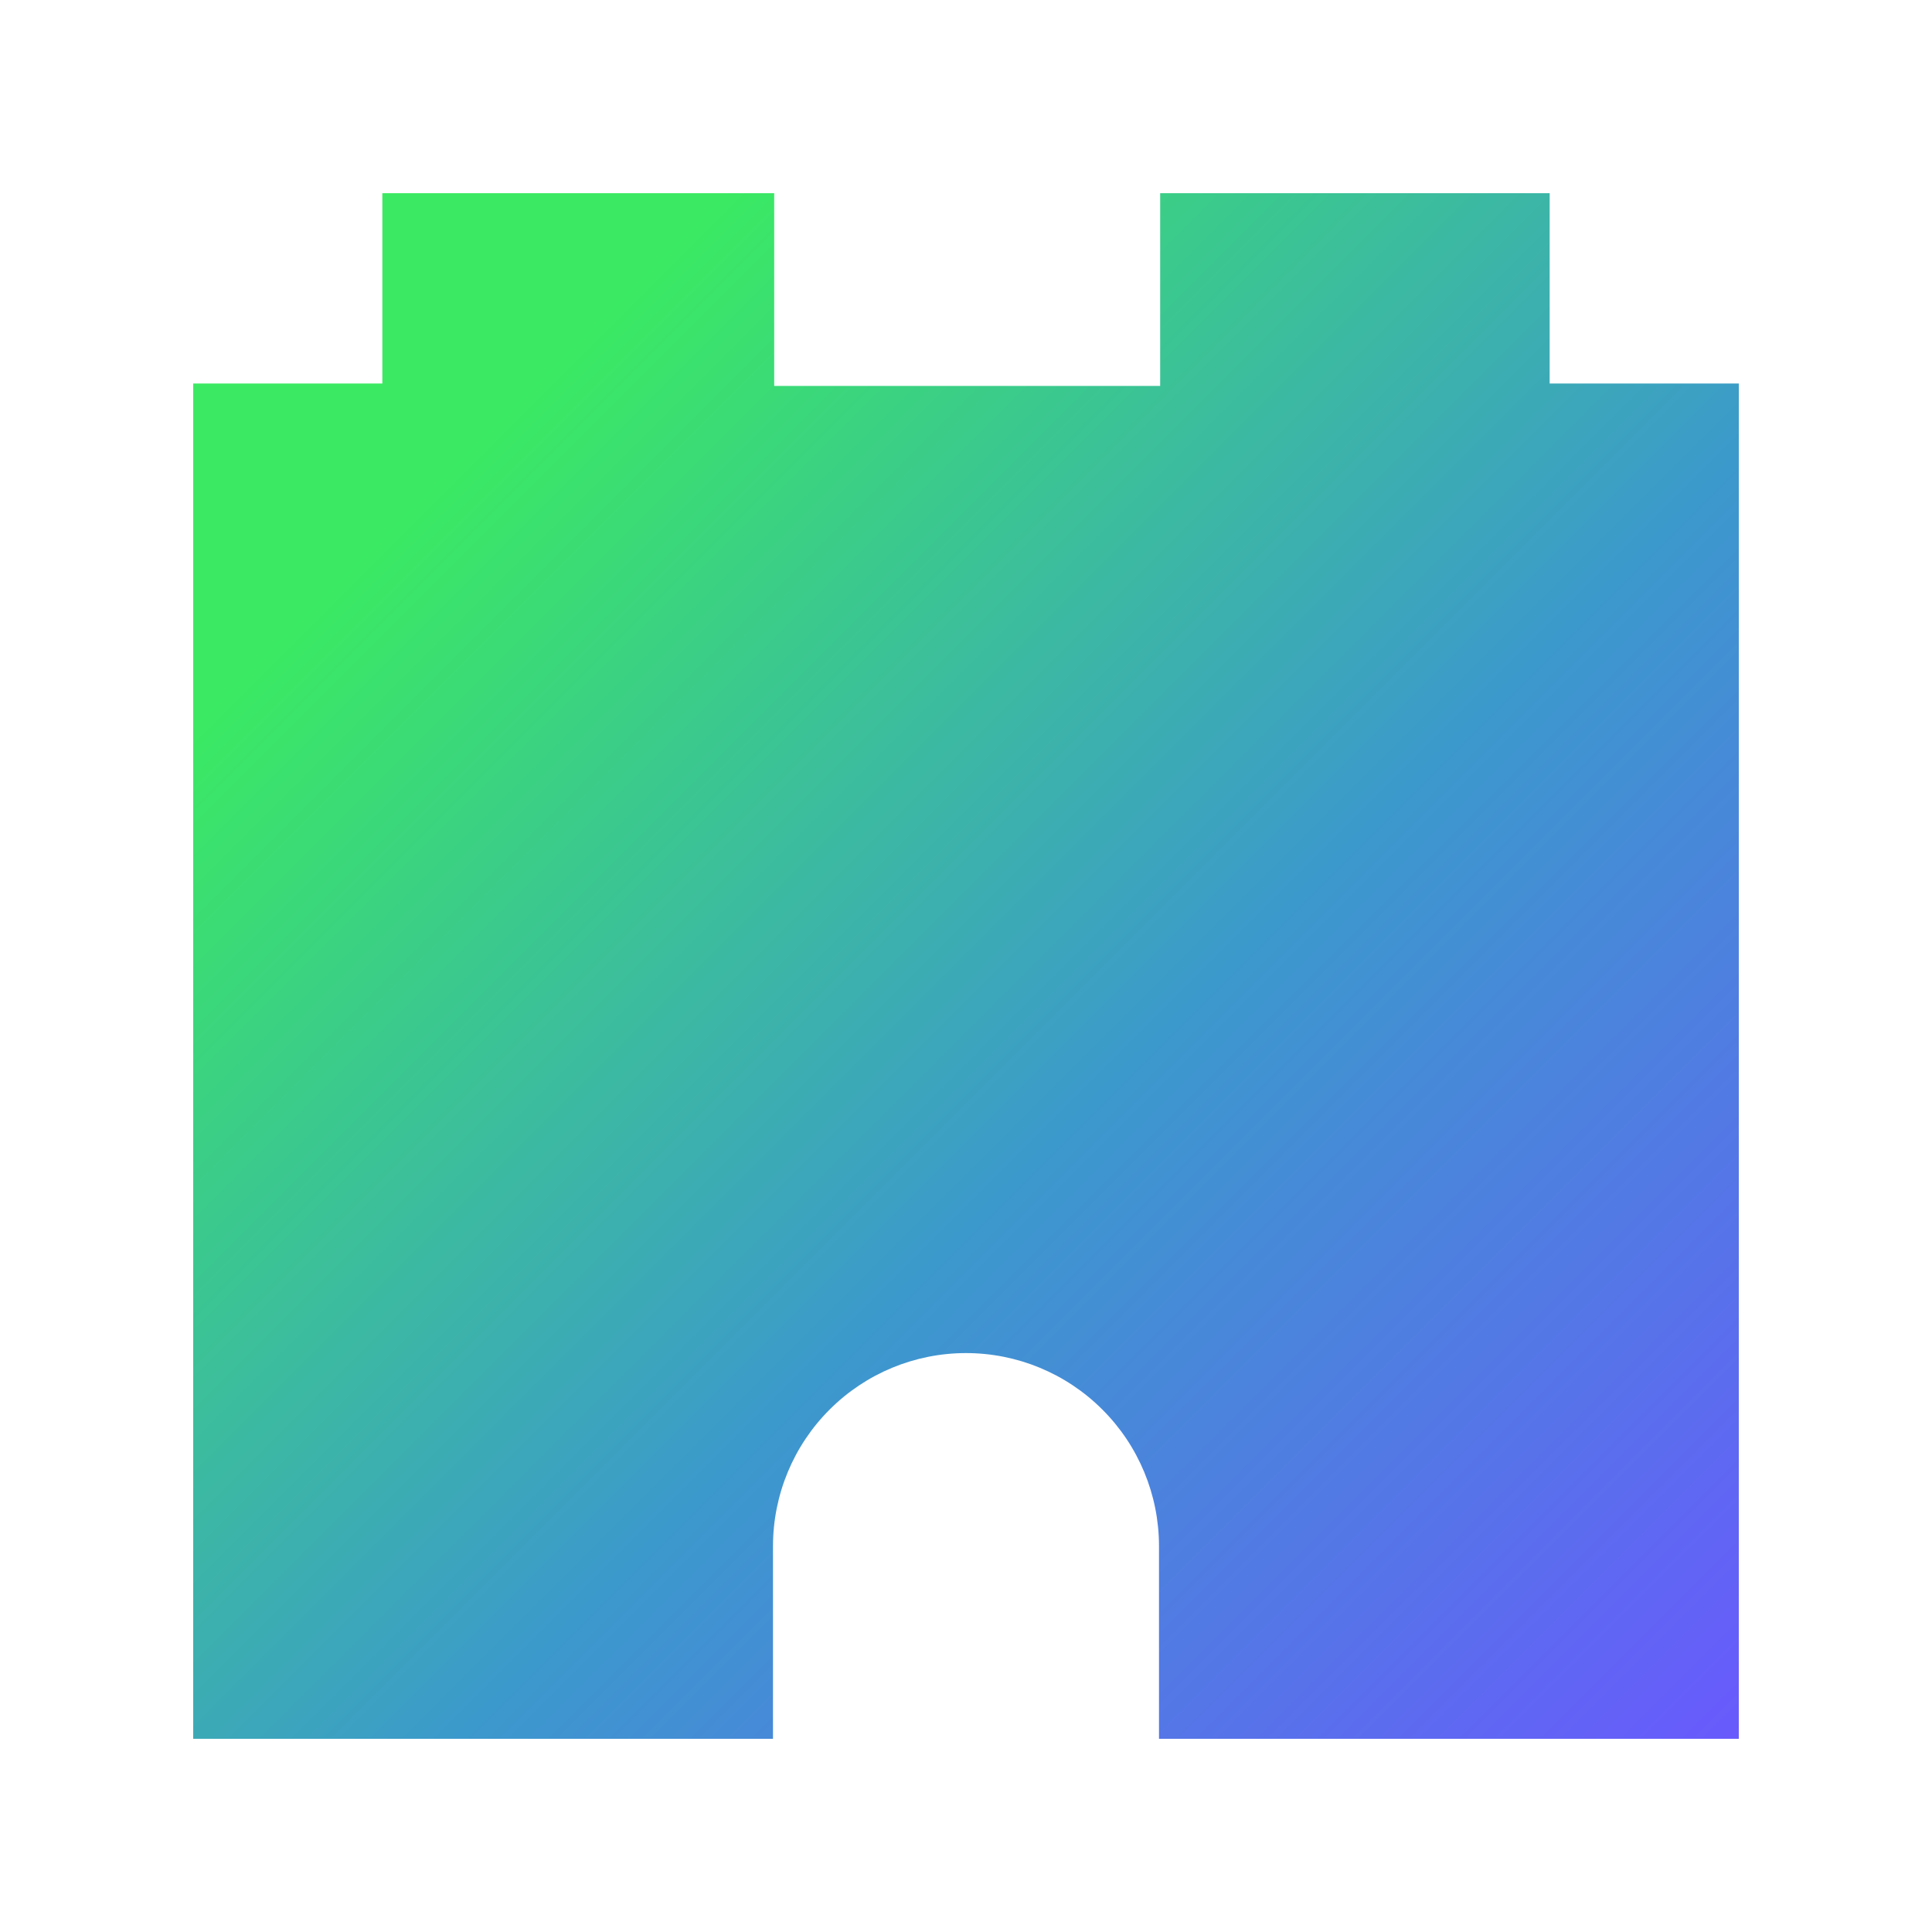
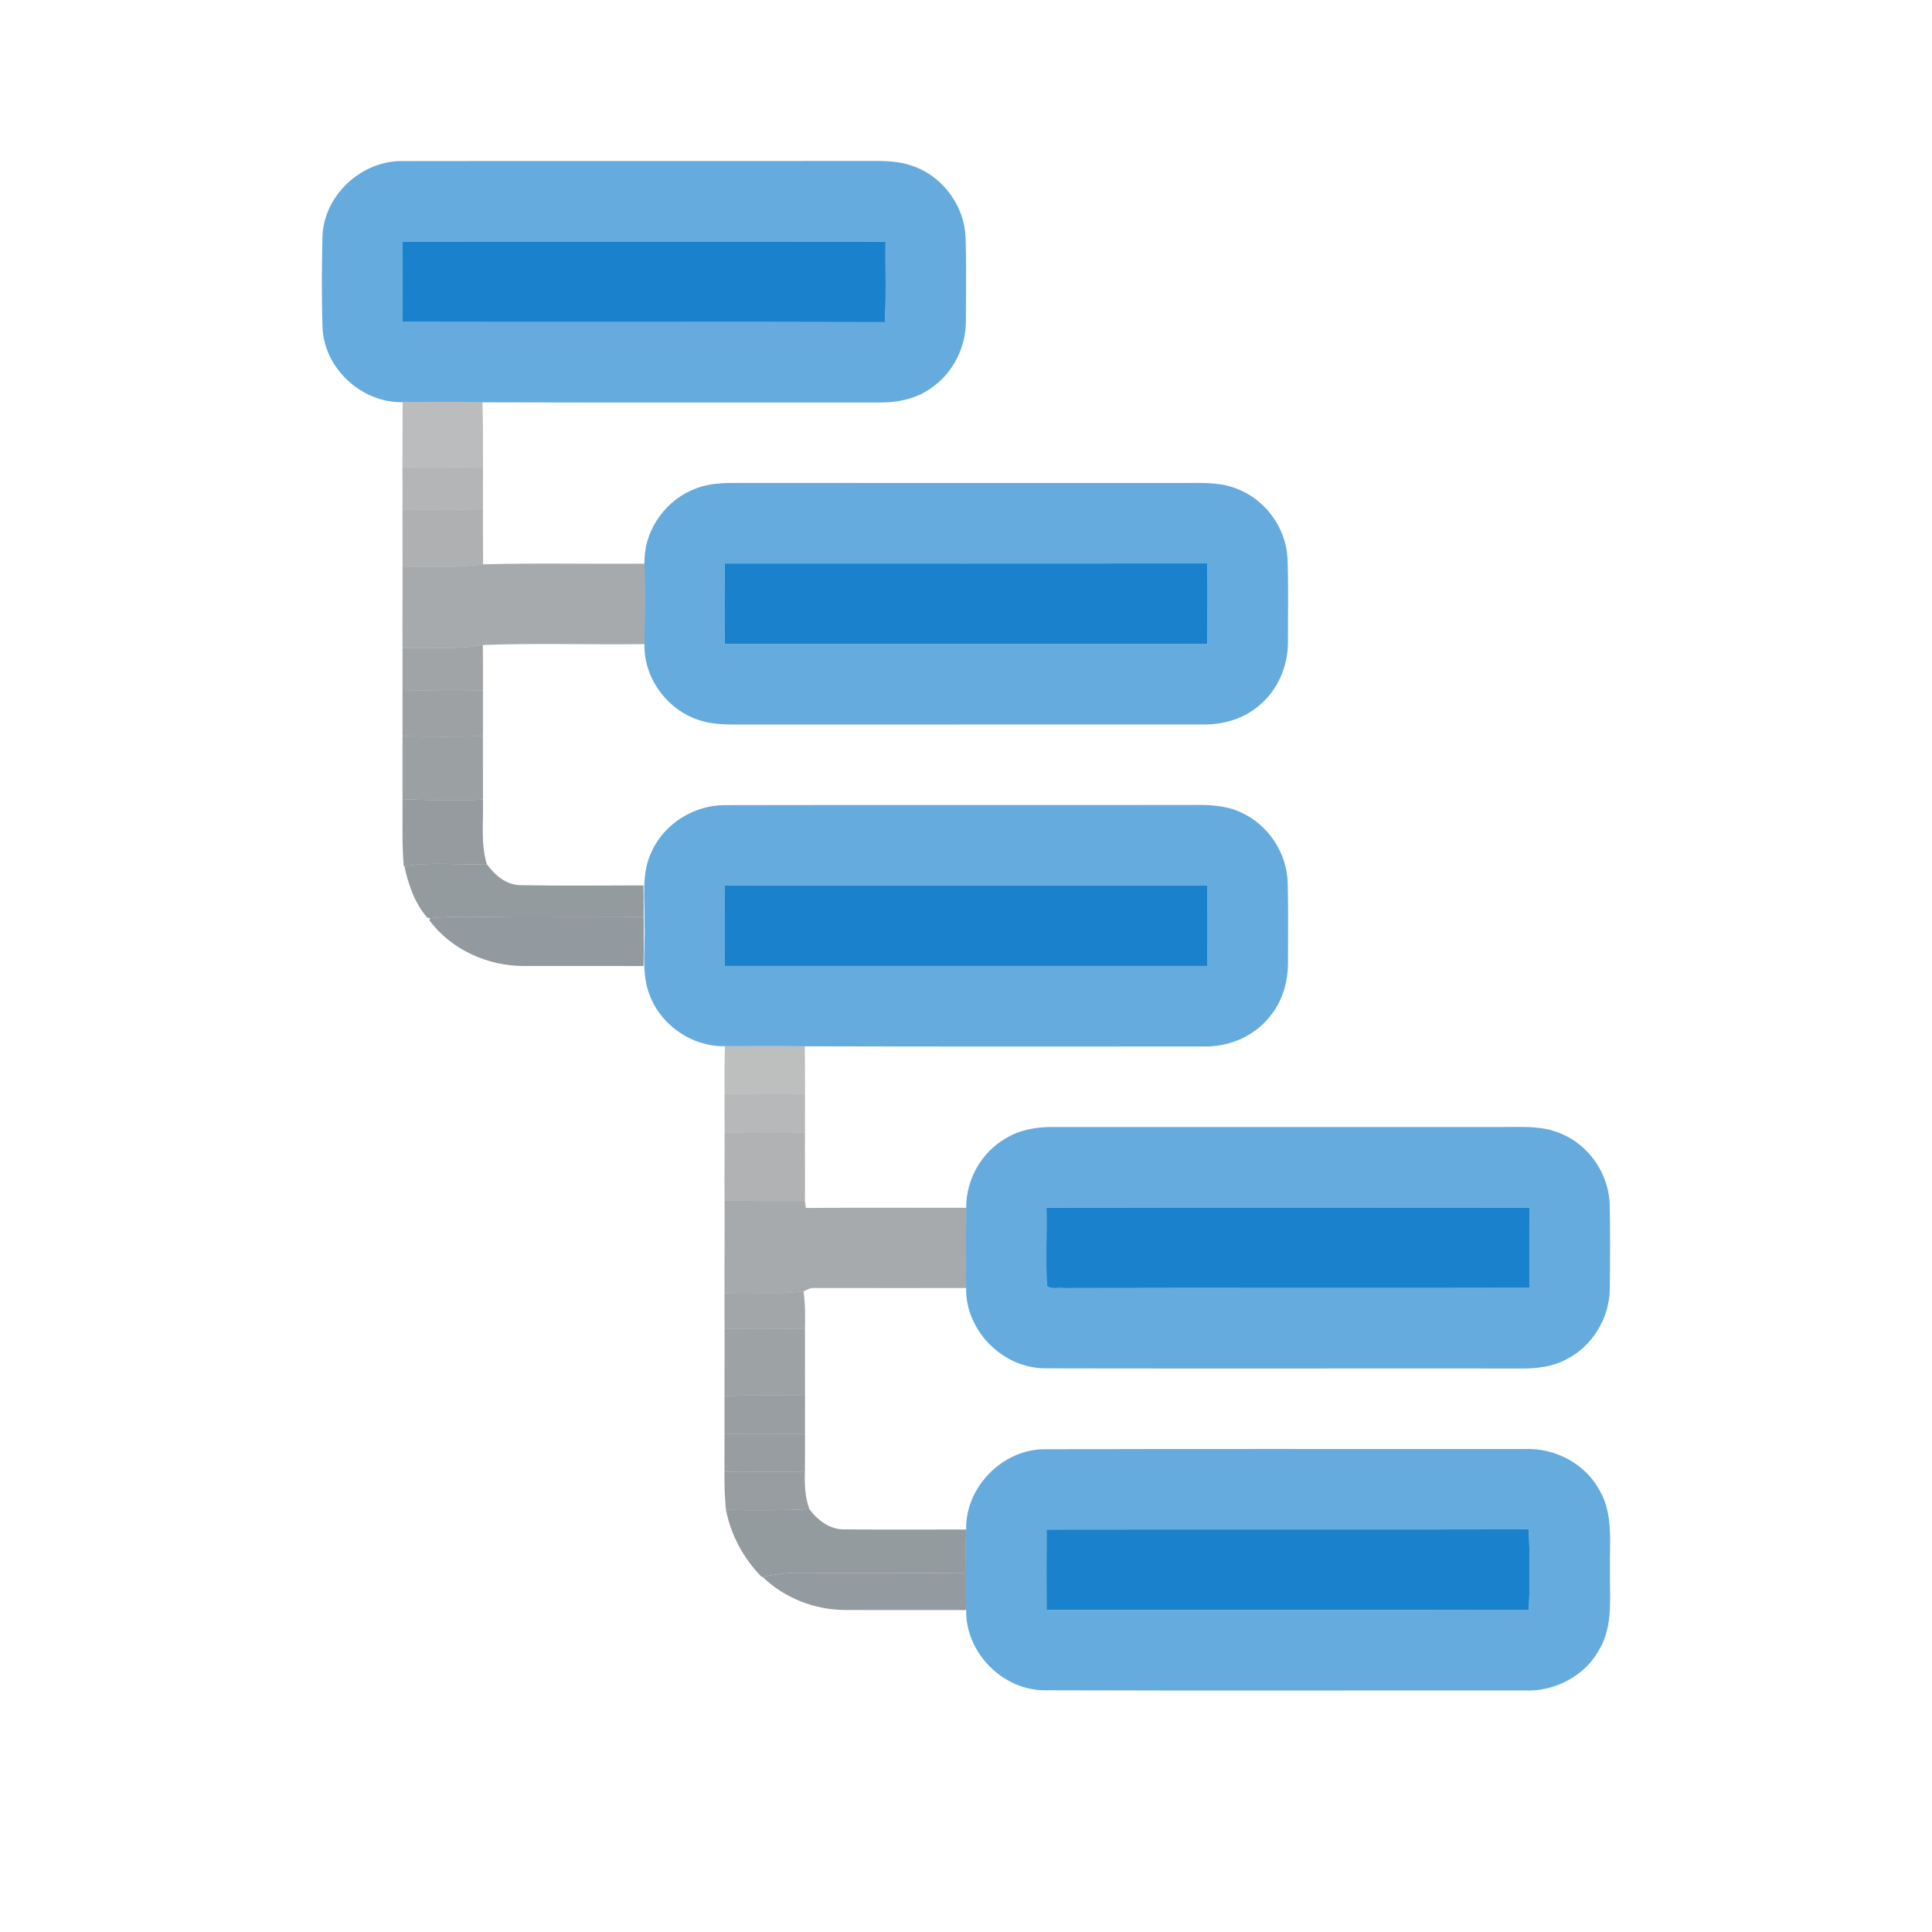
- <svg xmlns="http://www.w3.org/2000/svg" width="40" height="40" viewBox="0 0 40 40" fill="none">
-   <path d="M32.084 7.94V4H24.02V7.99H16.029V4H7.916V7.94H4V36H16.004V32.005C16.006 30.946 16.427 29.931 17.177 29.183C17.926 28.434 18.941 28.014 20 28.014C21.059 28.014 22.074 28.434 22.823 29.183C23.573 29.931 23.994 30.946 23.996 32.005V36H36V7.94H32.084Z" fill="url(#paint0_linear)" />
-   <defs>
-     <linearGradient id="paint0_linear" x1="2.942" y1="4.9" x2="37.777" y2="39.734" gradientUnits="userSpaceOnUse">
-       <stop offset="0.159" stop-color="#3BEA62" />
-       <stop offset="0.54" stop-color="#3C99CC" />
-       <stop offset="0.937" stop-color="#6B57FF" />
-     </linearGradient>
-   </defs>
+ <svg xmlns="http://www.w3.org/2000/svg" width="512pt" height="512pt" viewBox="0 0 512 512" version="1.1">
+   <g id="#66abddff">
+     <path fill="#66abdd" opacity="1.00" d=" M 85.45 62.68 C 85.83 51.62 96.02 42.33 107.03 42.69 C 148.69 42.62 190.35 42.70 232.01 42.65 C 235.61 42.64 239.30 42.88 242.66 44.28 C 250.22 47.22 255.61 54.86 255.89 62.95 C 256.12 70.31 255.98 77.67 255.97 85.03 C 256.02 91.97 252.58 98.82 246.86 102.78 C 242.90 105.68 237.91 106.71 233.07 106.67 C 198.00 106.63 162.93 106.73 127.86 106.62 C 120.81 106.48 113.76 106.58 106.71 106.58 C 95.98 106.83 86.06 97.82 85.48 87.05 C 85.21 78.94 85.28 70.80 85.45 62.68 M 106.70 64.02 C 106.65 71.11 106.65 78.21 106.70 85.30 C 149.29 85.41 191.89 85.24 234.48 85.38 C 234.89 78.28 234.57 71.16 234.68 64.05 C 192.02 63.95 149.36 64.01 106.70 64.02 Z" />
+     <path fill="#66abdd" opacity="1.00" d=" M 183.16 129.98 C 186.53 128.37 190.30 127.99 193.98 127.99 C 233.65 128.01 273.32 128.00 312.98 128.00 C 317.85 128.03 322.90 127.64 327.53 129.43 C 335.24 132.22 340.86 139.87 341.21 148.07 C 341.48 155.37 341.29 162.68 341.32 169.99 C 341.40 176.55 338.54 183.15 333.35 187.24 C 329.35 190.55 324.13 192.04 318.99 191.99 C 278.65 192.02 238.31 191.98 197.97 192.01 C 193.64 191.98 189.17 192.24 185.03 190.76 C 176.68 187.98 170.54 179.55 170.79 170.70 C 170.84 163.59 170.92 156.48 170.79 149.37 C 170.53 141.19 175.72 133.28 183.16 129.98 M 192.05 149.32 C 191.97 156.44 191.96 163.56 192.05 170.68 C 234.69 170.66 277.32 170.67 319.95 170.68 C 320.02 163.56 320.05 156.43 319.94 149.31 C 277.31 149.35 234.68 149.33 192.05 149.32 Z" />
+     <path fill="#66abdd" opacity="1.00" d=" M 172.71 225.66 C 176.06 218.25 183.95 213.37 192.04 213.37 C 233.38 213.28 274.72 213.37 316.06 213.32 C 320.35 213.26 324.79 213.41 328.75 215.24 C 336.07 218.47 341.14 226.11 341.26 234.11 C 341.43 241.08 341.31 248.05 341.33 255.02 C 341.36 260.21 339.83 265.50 336.43 269.50 C 332.30 274.69 325.63 277.47 319.05 277.33 C 283.80 277.31 248.54 277.39 213.28 277.28 C 206.23 277.14 199.17 277.25 192.12 277.25 C 183.57 277.44 175.33 271.87 172.25 263.92 C 169.78 257.91 171.10 251.30 170.79 245.01 C 171.00 238.55 169.76 231.69 172.71 225.66 M 192.02 234.69 C 191.97 241.79 191.99 248.89 192.01 255.99 C 234.67 256.01 277.33 256.01 319.99 255.99 C 320.01 248.89 320.02 241.79 319.98 234.69 C 277.33 234.65 234.67 234.65 192.02 234.69 Z" />
+     <path fill="#66abdd" opacity="1.00" d=" M 266.61 301.63 C 270.30 299.37 274.68 298.64 278.96 298.66 C 318.97 298.67 358.98 298.67 399.00 298.66 C 403.90 298.66 409.03 298.37 413.63 300.40 C 421.18 303.47 426.42 311.23 426.60 319.36 C 426.73 326.82 426.70 334.29 426.61 341.75 C 426.47 349.35 422.02 356.70 415.23 360.18 C 411.50 362.24 407.15 362.71 402.96 362.67 C 360.99 362.62 319.02 362.74 277.05 362.62 C 265.77 362.65 255.82 352.64 256.03 341.35 C 255.90 334.26 256.00 327.17 256.05 320.08 C 255.99 312.63 260.11 305.30 266.61 301.63 M 277.32 320.05 C 277.45 326.97 277.12 333.91 277.44 340.82 C 278.67 341.79 280.53 341.15 282.00 341.37 C 323.10 341.25 364.21 341.41 405.31 341.30 C 405.35 334.20 405.35 327.11 405.30 320.02 C 362.64 320.01 319.98 319.94 277.32 320.05 Z" />
+     <path fill="#66abdd" opacity="1.00" d=" M 256.04 405.34 C 255.79 394.07 265.74 383.97 277.02 384.06 C 319.36 383.92 361.70 384.04 404.04 384.00 C 412.05 383.65 420.14 387.88 423.94 395.02 C 427.64 401.39 426.48 409.00 426.66 416.02 C 426.49 423.01 427.62 430.58 423.95 436.94 C 420.16 444.11 412.04 448.35 404.00 448.00 C 361.65 447.96 319.29 448.08 276.93 447.94 C 265.70 447.98 255.80 437.91 256.05 426.68 C 255.94 423.43 256.00 420.18 255.99 416.94 C 255.98 413.07 255.90 409.21 256.04 405.34 M 277.36 405.35 C 277.31 412.44 277.32 419.54 277.35 426.64 C 319.94 426.73 362.54 426.60 405.14 426.71 C 405.46 419.58 405.45 412.42 405.14 405.29 C 362.55 405.39 319.95 405.28 277.36 405.35 Z" />
+   </g>
+   <g id="#1a81ccff">
+     <path fill="#1a81cc" opacity="1.00" d=" M 106.70 64.02 C 149.36 64.01 192.02 63.95 234.68 64.05 C 234.57 71.16 234.89 78.28 234.48 85.38 C 191.89 85.24 149.29 85.41 106.70 85.30 C 106.65 78.21 106.65 71.11 106.70 64.02 Z" />
+     <path fill="#1a81cc" opacity="1.00" d=" M 192.05 149.32 C 234.68 149.33 277.31 149.35 319.94 149.31 C 320.05 156.43 320.02 163.56 319.95 170.68 C 277.32 170.67 234.69 170.66 192.05 170.68 C 191.96 163.56 191.97 156.44 192.05 149.32 Z" />
+     <path fill="#1a81cc" opacity="1.00" d=" M 192.02 234.69 C 234.67 234.65 277.33 234.65 319.98 234.69 C 320.02 241.79 320.01 248.89 319.99 255.99 C 277.33 256.01 234.67 256.01 192.01 255.99 C 191.99 248.89 191.97 241.79 192.02 234.69 Z" />
+     <path fill="#1a81cc" opacity="1.00" d=" M 277.32 320.05 C 319.98 319.94 362.64 320.01 405.30 320.02 C 405.35 327.11 405.35 334.20 405.31 341.30 C 364.21 341.41 323.10 341.25 282.00 341.37 C 280.53 341.15 278.67 341.79 277.44 340.82 C 277.12 333.91 277.45 326.97 277.32 320.05 Z" />
+     <path fill="#1a81cc" opacity="1.00" d=" M 277.36 405.35 C 319.95 405.28 362.55 405.39 405.14 405.29 C 405.45 412.42 405.46 419.58 405.14 426.71 C 362.54 426.60 319.94 426.73 277.35 426.64 C 277.32 419.54 277.31 412.44 277.36 405.35 Z" />
+   </g>
+   <g id="#31353854">
+     <path fill="#313538" opacity="0.33" d=" M 106.71 106.58 C 113.76 106.58 120.81 106.48 127.86 106.62 C 128.01 112.38 128.01 118.14 128.00 123.90 C 120.88 123.79 113.76 123.77 106.64 123.84 C 106.66 118.09 106.67 112.33 106.71 106.58 Z" />
+   </g>
+   <g id="#383c4060">
+     <path fill="#383c40" opacity="0.38" d=" M 106.64 123.84 C 113.76 123.77 120.88 123.79 128.00 123.90 C 127.98 127.59 128.01 131.27 127.99 134.96 C 120.88 135.17 113.77 135.13 106.66 135.09 C 106.67 131.34 106.68 127.59 106.64 123.84 Z" />
+   </g>
+   <g id="#3e43486b">
+     <path fill="#3e4348" opacity="0.42" d=" M 106.66 135.09 C 113.77 135.13 120.88 135.17 127.99 134.96 C 127.97 139.82 128.00 144.68 128.03 149.55 C 120.94 150.53 113.79 150.26 106.67 150.15 C 106.64 145.13 106.70 140.11 106.66 135.09 Z" />
+   </g>
+   <g id="#474d517a">
+     <path fill="#474d51" opacity="0.48" d=" M 128.03 149.55 C 142.27 149.15 156.54 149.51 170.79 149.37 C 170.92 156.48 170.84 163.59 170.79 170.70 C 156.52 170.89 142.22 170.40 127.97 170.93 C 120.94 172.29 113.77 171.48 106.67 171.77 C 106.61 164.56 106.71 157.36 106.67 150.15 C 113.79 150.26 120.94 150.53 128.03 149.55 Z" />
+     <path fill="#474d51" opacity="0.48" d=" M 192.03 318.16 C 199.12 318.34 206.22 318.28 213.31 318.29 C 213.37 318.75 213.49 319.67 213.55 320.12 C 227.71 320.01 241.88 320.09 256.05 320.08 C 256.00 327.17 255.90 334.26 256.03 341.35 C 242.66 341.37 229.29 341.35 215.92 341.34 C 214.82 341.20 213.88 341.80 212.94 342.23 C 206.01 343.17 198.97 342.34 192.00 342.76 C 191.95 334.56 192.08 326.36 192.03 318.16 Z" />
+   </g>
+   <g id="#51575b89">
+     <path fill="#51575b" opacity="0.54" d=" M 106.67 171.77 C 113.77 171.48 120.94 172.29 127.97 170.93 C 127.98 174.95 128.01 178.97 127.99 182.98 C 120.88 183.20 113.77 183.06 106.67 182.89 C 106.66 179.18 106.68 175.47 106.67 171.77 Z" />
+   </g>
+   <g id="#575d6393">
+     <path fill="#575d63" opacity="0.58" d=" M 106.67 182.89 C 113.77 183.06 120.88 183.20 127.99 182.98 C 127.97 187.02 128.02 191.06 127.98 195.09 C 120.88 195.29 113.77 195.25 106.67 195.11 C 106.66 191.03 106.67 186.96 106.67 182.89 Z" />
+   </g>
+   <g id="#5e656b9f">
+     <path fill="#5e656b" opacity="0.62" d=" M 106.67 195.11 C 113.77 195.25 120.88 195.29 127.98 195.09 C 127.95 200.69 128.03 206.29 127.99 211.89 C 120.89 212.31 113.77 212.04 106.67 211.82 C 106.64 206.25 106.69 200.68 106.67 195.11 Z" />
+   </g>
+   <g id="#656d74ae">
+     <path fill="#656d74" opacity="0.68" d=" M 106.67 211.82 C 113.77 212.04 120.89 212.31 127.99 211.89 C 128.15 217.59 127.36 223.44 129.00 229.00 C 121.72 229.34 114.40 228.34 107.17 229.54 L 106.99 229.56 C 106.50 223.66 106.71 217.74 106.67 211.82 Z" />
+   </g>
+   <g id="#6f787ebc">
+     <path fill="#6f787e" opacity="0.74" d=" M 107.17 229.54 C 114.40 228.34 121.72 229.34 129.00 229.00 C 131.12 231.90 134.11 234.52 137.90 234.58 C 148.77 234.79 159.65 234.65 170.52 234.64 C 170.56 237.44 170.59 240.23 170.59 243.04 C 160.05 243.11 149.51 243.06 138.97 243.10 C 130.64 243.18 122.30 242.58 113.99 243.33 L 113.26 243.21 C 109.90 239.42 108.21 234.42 107.17 229.54 Z" />
+   </g>
+   <g id="#737d84c6">
+     <path fill="#737d84" opacity="0.78" d=" M 113.99 243.33 C 122.30 242.58 130.64 243.18 138.97 243.10 C 149.51 243.06 160.05 243.11 170.59 243.04 C 170.63 247.36 170.63 251.69 170.53 256.01 C 160.00 255.98 149.48 256.01 138.96 256.00 C 129.35 256.08 119.48 251.64 113.78 243.87 L 113.99 243.33 Z" />
+   </g>
+   <g id="#2f343652">
+     <path fill="#2f3436" opacity="0.32" d=" M 192.12 277.25 C 199.17 277.25 206.23 277.14 213.28 277.28 C 213.34 281.49 213.35 285.70 213.34 289.91 C 206.23 290.11 199.12 289.94 192.01 289.89 C 191.97 285.67 191.99 281.46 192.12 277.25 Z" />
+   </g>
+   <g id="#363a3e5c">
+     <path fill="#363a3e" opacity="0.36" d=" M 192.01 289.89 C 199.12 289.94 206.23 290.11 213.34 289.91 C 213.32 293.33 213.33 296.75 213.33 300.17 C 206.23 300.29 199.13 300.29 192.03 300.14 C 192.00 296.72 192.02 293.31 192.01 289.89 Z" />
+   </g>
+   <g id="#3d424668">
+     <path fill="#3d4246" opacity="0.41" d=" M 192.03 300.14 C 199.13 300.29 206.23 300.29 213.33 300.17 C 213.26 306.21 213.41 312.25 213.31 318.29 C 206.22 318.28 199.12 318.34 192.03 318.16 C 191.93 312.15 192.08 306.15 192.03 300.14 Z" />
+   </g>
+   <g id="#50565b88">
+     <path fill="#50565b" opacity="0.53" d=" M 192.00 342.76 C 198.97 342.34 206.01 343.17 212.94 342.23 C 213.43 345.50 213.39 348.82 213.33 352.11 C 206.22 352.24 199.12 352.27 192.02 352.13 C 191.99 349.00 192.00 345.88 192.00 342.76 Z" />
+   </g>
+   <g id="#575e6394">
+     <path fill="#575e63" opacity="0.58" d=" M 192.02 352.13 C 199.12 352.27 206.22 352.24 213.33 352.11 C 213.31 358.03 213.35 363.94 213.34 369.86 C 206.22 369.76 199.11 369.76 192.00 369.95 C 191.97 364.01 192.05 358.07 192.02 352.13 Z" />
+   </g>
+   <g id="#5e666ba0">
+     <path fill="#5e666b" opacity="0.63" d=" M 192.00 369.95 C 199.11 369.76 206.22 369.76 213.34 369.86 C 213.32 373.25 213.33 376.65 213.33 380.04 C 206.22 380.07 199.11 380.09 192.00 380.05 C 191.99 376.68 192.01 373.31 192.00 369.95 Z" />
+   </g>
+   <g id="#626a71a9">
+     <path fill="#626a71" opacity="0.66" d=" M 192.00 380.05 C 199.11 380.09 206.22 380.07 213.33 380.04 C 213.33 383.35 213.34 386.66 213.31 389.97 C 206.20 390.15 199.10 389.93 191.99 390.01 C 192.00 386.69 192.01 383.37 192.00 380.05 Z" />
+   </g>
+   <g id="#687176b1">
+     <path fill="#687176" opacity="0.69" d=" M 191.99 390.01 C 199.10 389.93 206.20 390.15 213.31 389.97 C 213.18 393.34 213.34 396.75 214.50 399.96 C 207.13 400.27 199.76 400.28 192.38 400.12 C 192.06 396.76 191.96 393.38 191.99 390.01 Z" />
+   </g>
+   <g id="#6f787ebd">
+     <path fill="#6f787e" opacity="0.74" d=" M 192.38 400.12 C 199.76 400.28 207.13 400.27 214.50 399.96 C 216.77 402.97 220.05 405.46 224.02 405.30 C 234.69 405.42 245.37 405.31 256.04 405.34 C 255.90 409.21 255.98 413.07 255.99 416.94 C 241.31 416.78 226.64 416.91 211.97 416.81 C 208.64 416.77 205.32 417.21 202.06 417.86 L 201.84 417.90 C 197.04 413.02 193.71 406.84 192.38 400.12 Z" />
+   </g>
+   <g id="#757f86c8">
+     <path fill="#757f86" opacity="0.78" d=" M 202.06 417.86 C 205.32 417.21 208.64 416.77 211.97 416.81 C 226.64 416.91 241.31 416.78 255.99 416.94 C 256.00 420.18 255.94 423.43 256.05 426.68 C 245.36 426.66 234.68 426.72 224.00 426.66 C 215.91 426.65 207.87 423.51 202.06 417.86 Z" />
+   </g>
</svg>
